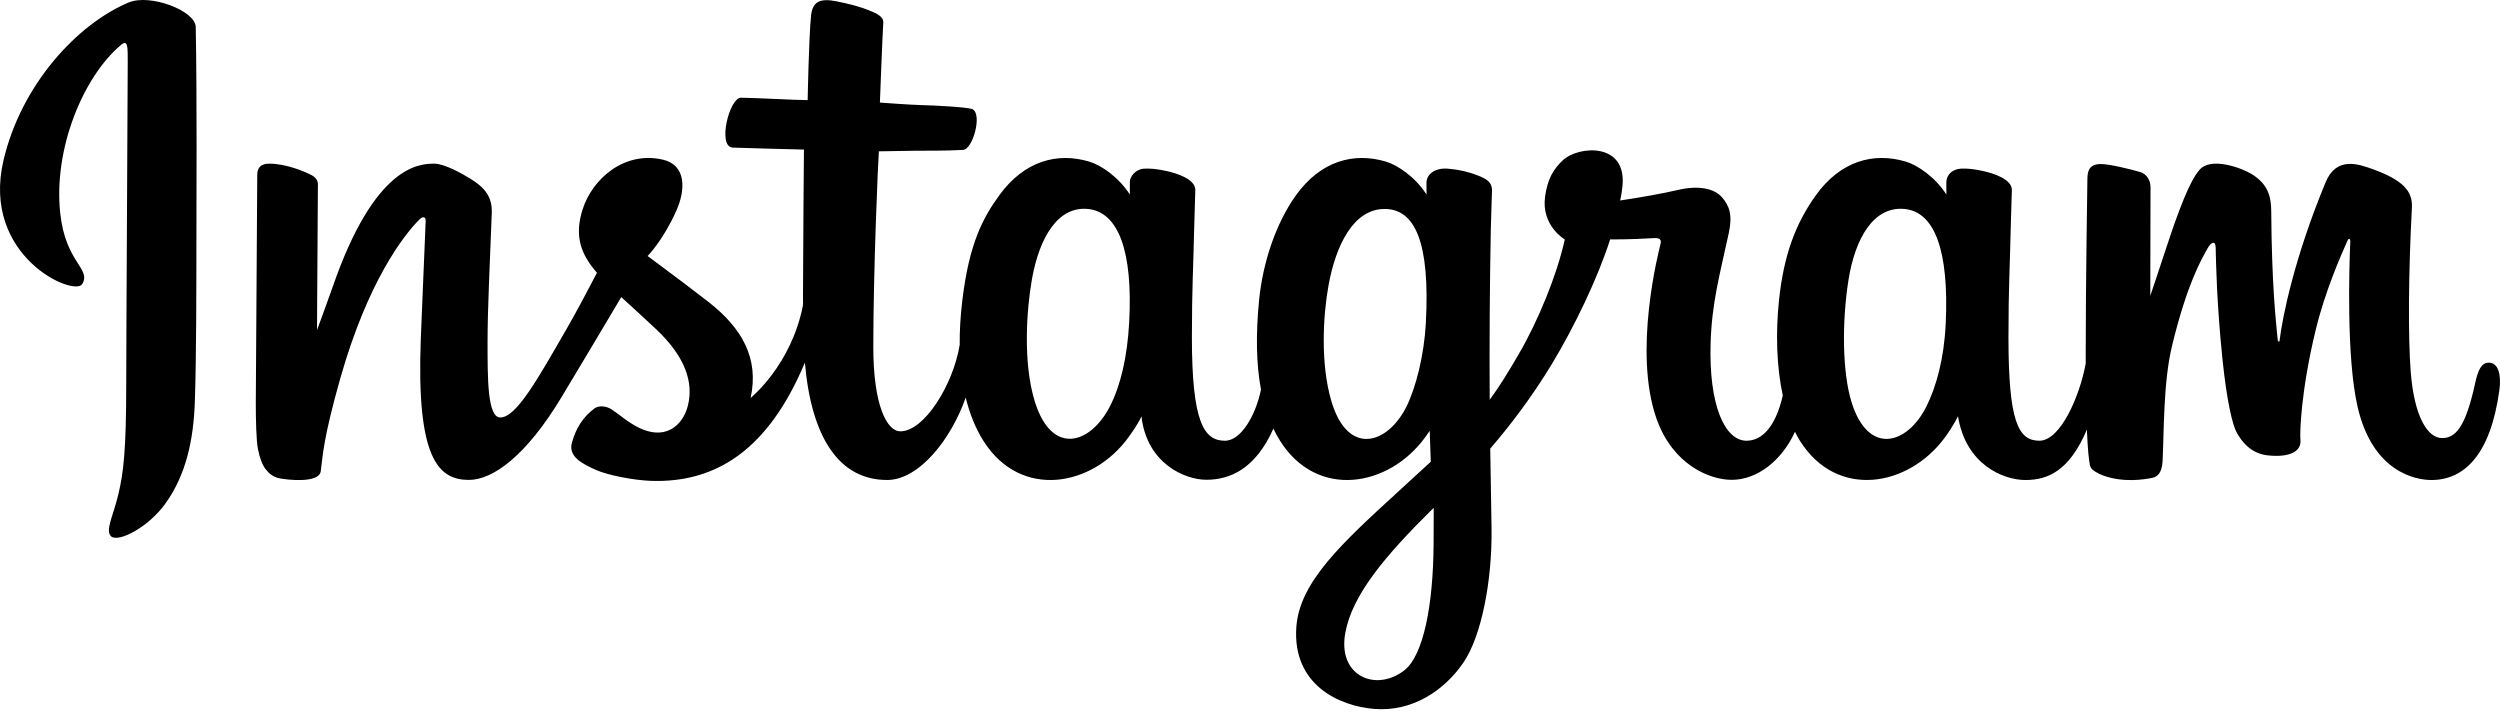
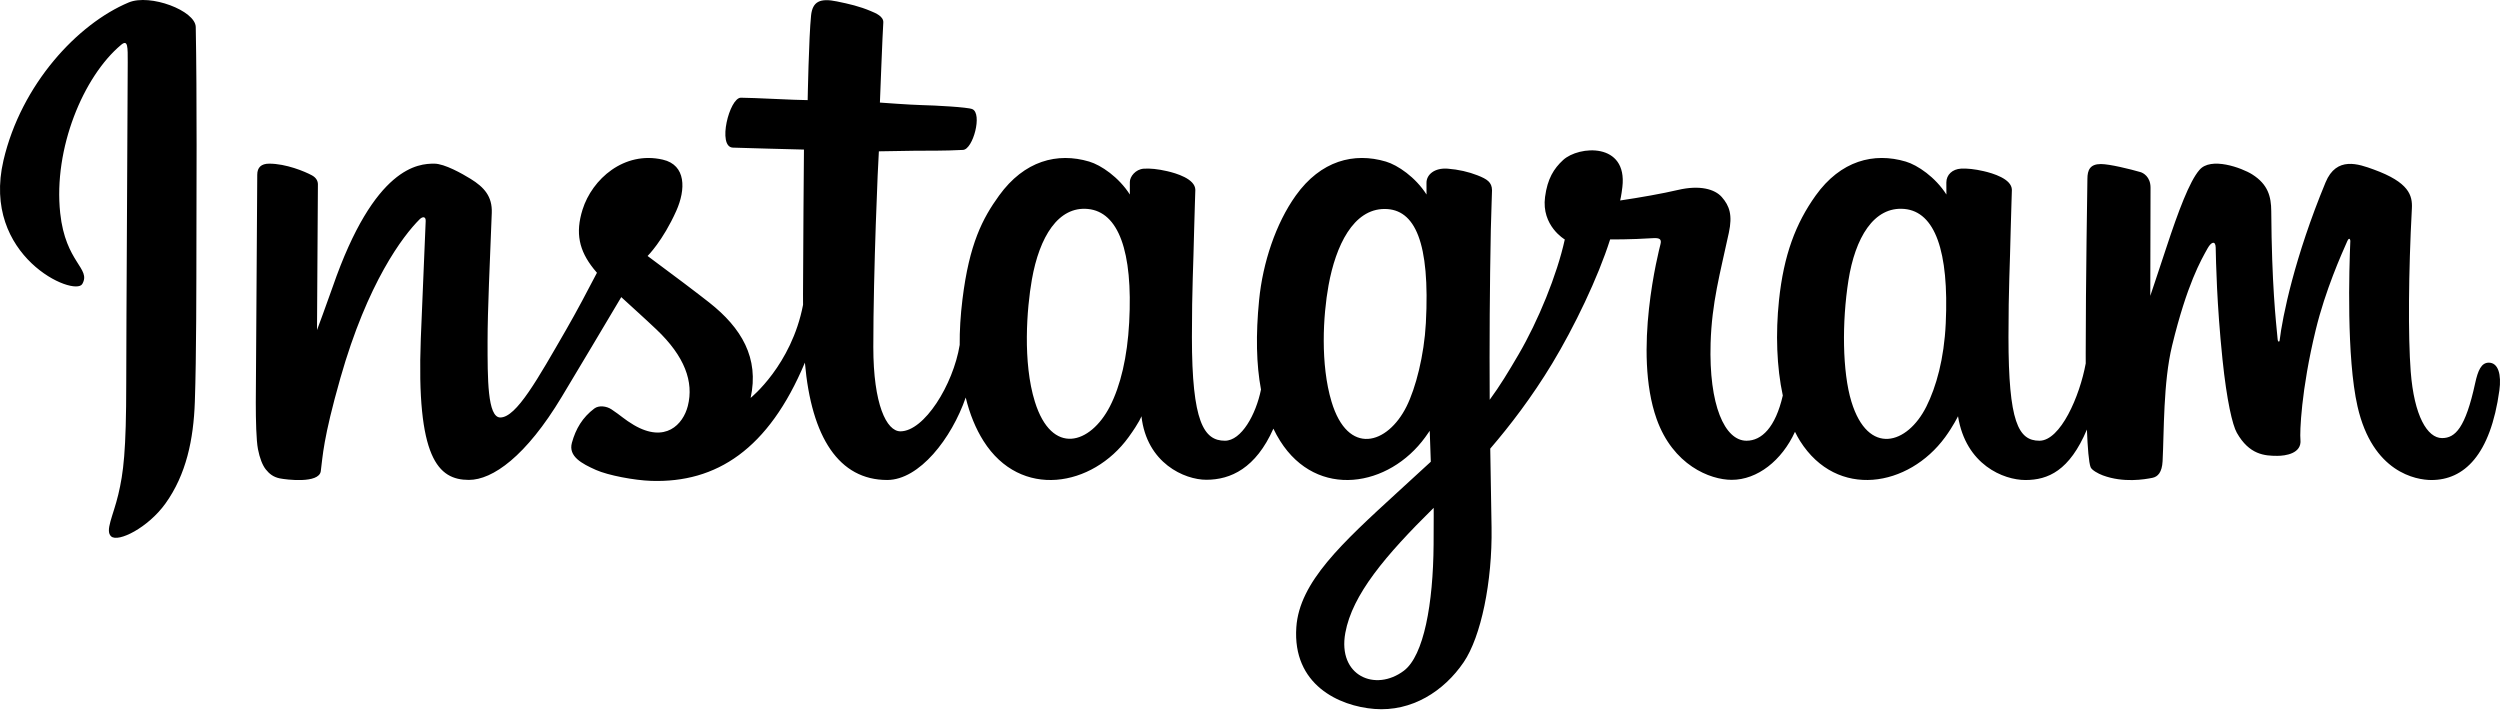
- <svg xmlns="http://www.w3.org/2000/svg" width="170" height="49" viewBox="0 0 170 49" fill="none">
-   <path d="M8.75 0.168C5.27 1.625 1.445 5.738 0.237 10.905C-1.293 17.448 5.073 20.216 5.596 19.31C6.211 18.244 4.455 17.883 4.094 14.488C3.627 10.102 5.666 5.202 8.232 3.052C8.708 2.652 8.686 3.208 8.686 4.237C8.686 6.076 8.584 22.585 8.584 26.031C8.584 30.693 8.392 32.165 8.046 33.62C7.696 35.094 7.132 36.09 7.559 36.474C8.036 36.903 10.072 35.882 11.251 34.237C12.665 32.264 13.16 29.893 13.249 27.32C13.356 24.218 13.351 19.295 13.356 16.487C13.36 13.911 13.399 6.37 13.31 1.837C13.289 0.724 10.205 -0.442 8.75 0.168ZM132.31 21.987C132.197 24.411 131.661 26.305 130.995 27.641C129.706 30.229 127.031 31.032 125.895 27.313C125.276 25.286 125.247 21.9 125.692 19.071C126.145 16.189 127.41 14.013 129.504 14.209C131.57 14.403 132.537 17.065 132.31 21.987ZM97.484 37.025C97.456 41.052 96.823 44.583 95.463 45.609C93.535 47.063 90.944 45.972 91.481 43.033C91.956 40.433 94.201 37.777 97.49 34.532C97.49 34.532 97.497 35.272 97.484 37.025ZM96.958 21.963C96.84 24.171 96.268 26.389 95.643 27.642C94.354 30.229 91.66 31.038 90.544 27.313C89.78 24.768 89.963 21.475 90.34 19.4C90.831 16.708 92.019 14.21 94.153 14.21C96.227 14.21 97.251 16.486 96.958 21.963ZM76.784 21.93C76.657 24.268 76.201 26.222 75.47 27.642C74.145 30.211 71.525 31.026 70.37 27.313C69.537 24.636 69.82 20.986 70.167 19.014C70.681 16.088 71.969 14.013 73.979 14.21C76.044 14.412 77.048 17.066 76.784 21.93ZM169.236 24.661C168.731 24.661 168.501 25.181 168.31 26.056C167.65 29.102 166.954 29.789 166.059 29.789C165.058 29.789 164.158 28.282 163.927 25.263C163.745 22.89 163.775 18.52 164.007 14.174C164.054 13.28 163.808 12.397 161.413 11.527C160.382 11.152 158.884 10.601 158.138 12.402C156.03 17.489 155.205 21.529 155.011 23.169C155.001 23.254 154.897 23.271 154.879 23.073C154.755 21.759 154.479 19.37 154.444 14.353C154.438 13.374 154.23 12.541 153.15 11.859C152.449 11.416 150.32 10.633 149.553 11.565C148.889 12.326 148.12 14.376 147.321 16.807C146.671 18.782 146.219 20.118 146.219 20.118C146.219 20.118 146.227 14.789 146.235 12.767C146.238 12.005 145.715 11.751 145.558 11.705C144.848 11.499 143.449 11.155 142.855 11.155C142.123 11.155 141.943 11.564 141.943 12.161C141.943 12.239 141.828 19.177 141.828 24.028C141.828 24.239 141.828 24.469 141.829 24.713C141.424 26.943 140.11 29.969 138.681 29.969C137.25 29.969 136.575 28.704 136.575 22.921C136.575 19.547 136.676 18.079 136.726 15.639C136.755 14.233 136.811 13.154 136.807 12.909C136.797 12.158 135.498 11.78 134.894 11.64C134.287 11.499 133.759 11.444 133.347 11.467C132.764 11.501 132.351 11.883 132.351 12.409C132.351 12.692 132.354 13.228 132.354 13.228C131.603 12.047 130.395 11.226 129.591 10.988C127.426 10.345 125.167 10.915 123.463 13.299C122.109 15.194 121.292 17.34 120.971 20.422C120.736 22.677 120.812 24.962 121.23 26.895C120.726 29.076 119.789 29.969 118.764 29.969C117.275 29.969 116.195 27.54 116.321 23.337C116.403 20.572 116.957 18.632 117.561 15.826C117.819 14.629 117.609 14.003 117.084 13.403C116.602 12.852 115.575 12.571 114.1 12.916C113.048 13.163 111.545 13.429 110.17 13.633C110.17 13.633 110.253 13.301 110.321 12.718C110.679 9.656 107.352 9.905 106.29 10.882C105.657 11.466 105.226 12.155 105.062 13.392C104.803 15.357 106.405 16.284 106.405 16.284C105.879 18.69 104.591 21.833 103.26 24.106C102.548 25.323 102.003 26.226 101.299 27.185C101.276 23.336 101.301 19.487 101.374 15.639C101.403 14.234 101.46 13.183 101.457 12.938C101.449 12.389 101.128 12.181 100.461 11.919C99.87 11.686 99.173 11.526 98.449 11.469C97.536 11.399 96.985 11.883 97 12.455C97.003 12.564 97.003 13.228 97.003 13.228C96.252 12.047 95.043 11.226 94.24 10.988C92.075 10.345 89.816 10.915 88.111 13.299C86.757 15.194 85.871 17.852 85.619 20.399C85.385 22.772 85.428 24.789 85.747 26.489C85.403 28.19 84.413 29.97 83.294 29.97C81.864 29.97 81.049 28.704 81.049 22.921C81.049 19.547 81.151 18.079 81.201 15.639C81.23 14.234 81.285 13.154 81.282 12.909C81.272 12.158 79.973 11.78 79.368 11.64C78.736 11.493 78.19 11.44 77.771 11.471C77.218 11.512 76.829 12.007 76.829 12.377V13.228C76.078 12.047 74.87 11.226 74.066 10.988C71.901 10.345 69.654 10.924 67.937 13.299C66.818 14.848 65.912 16.564 65.445 20.365C65.311 21.463 65.251 22.492 65.259 23.453C64.813 26.183 62.841 29.33 61.228 29.33C60.285 29.33 59.385 27.499 59.385 23.598C59.385 18.402 59.707 11.003 59.762 10.29C59.762 10.29 61.799 10.256 62.194 10.251C63.21 10.24 64.131 10.264 65.485 10.194C66.164 10.16 66.818 7.723 66.117 7.421C65.799 7.285 63.554 7.166 62.664 7.147C61.916 7.13 59.833 6.975 59.833 6.975C59.833 6.975 60.02 2.064 60.064 1.546C60.1 1.113 59.541 0.891 59.22 0.756C58.44 0.426 57.742 0.268 56.915 0.097C55.772 -0.139 55.254 0.092 55.153 1.057C55 2.52 54.921 6.808 54.921 6.808C54.082 6.808 51.217 6.645 50.378 6.645C49.599 6.645 48.757 9.997 49.835 10.038C51.075 10.086 53.236 10.128 54.668 10.171C54.668 10.171 54.604 17.691 54.604 20.014C54.604 20.26 54.605 20.499 54.607 20.729C53.818 24.838 51.042 27.058 51.042 27.058C51.638 24.339 50.42 22.298 48.226 20.57C47.417 19.933 45.821 18.728 44.036 17.407C44.036 17.407 45.07 16.387 45.987 14.337C46.637 12.884 46.665 11.222 45.07 10.855C42.434 10.249 40.262 12.185 39.614 14.251C39.111 15.852 39.379 17.04 40.363 18.273C40.435 18.364 40.513 18.456 40.593 18.548C39.998 19.695 39.181 21.239 38.489 22.436C36.567 25.76 35.116 28.389 34.019 28.389C33.142 28.389 33.154 25.72 33.154 23.22C33.154 21.066 33.313 17.827 33.441 14.473C33.483 13.364 32.928 12.732 31.998 12.16C31.433 11.812 30.228 11.129 29.53 11.129C28.484 11.129 25.469 11.271 22.621 19.512C22.262 20.55 21.556 22.443 21.556 22.443L21.617 12.533C21.617 12.3 21.493 12.076 21.21 11.922C20.73 11.662 19.448 11.129 18.307 11.129C17.764 11.129 17.493 11.381 17.493 11.885L17.394 27.389C17.394 28.567 17.424 29.942 17.541 30.543C17.657 31.144 17.845 31.634 18.078 31.925C18.31 32.216 18.579 32.438 19.023 32.529C19.435 32.614 21.695 32.904 21.812 32.041C21.953 31.006 21.959 29.886 23.145 25.711C24.992 19.211 27.401 16.04 28.533 14.913C28.732 14.717 28.957 14.705 28.946 15.027C28.898 16.452 28.728 20.013 28.614 23.038C28.307 31.134 29.78 32.634 31.885 32.634C33.495 32.634 35.765 31.035 38.197 26.985C39.553 24.728 40.903 22.467 42.246 20.203C42.983 20.885 43.81 21.62 44.637 22.405C46.559 24.229 47.19 25.962 46.771 27.606C46.452 28.863 45.245 30.159 43.099 28.9C42.474 28.532 42.207 28.248 41.578 27.834C41.24 27.612 40.724 27.545 40.415 27.779C39.611 28.384 39.151 29.155 38.889 30.109C38.634 31.037 39.563 31.528 40.528 31.957C41.357 32.327 43.141 32.661 44.278 32.699C48.71 32.848 52.261 30.56 54.732 24.657C55.174 29.755 57.057 32.639 60.328 32.639C62.516 32.639 64.708 29.812 65.667 27.031C65.942 28.165 66.35 29.151 66.876 29.984C69.397 33.978 74.287 33.119 76.743 29.727C77.503 28.679 77.618 28.303 77.618 28.303C77.977 31.505 80.555 32.624 82.032 32.624C83.686 32.624 85.393 31.842 86.59 29.148C86.729 29.441 86.883 29.72 87.05 29.984C89.571 33.978 94.461 33.119 96.917 29.727C97.033 29.568 97.134 29.424 97.221 29.294L97.293 31.398L95.032 33.472C91.241 36.946 88.362 39.581 88.15 42.65C87.88 46.562 91.052 48.017 93.455 48.207C96.002 48.41 98.188 47.001 99.529 45.03C100.709 43.295 101.482 39.561 101.425 35.873C101.403 34.397 101.365 32.519 101.336 30.506C102.667 28.961 104.166 27.007 105.546 24.722C107.051 22.23 108.663 18.885 109.488 16.281C109.488 16.281 110.889 16.293 112.384 16.195C112.862 16.164 112.999 16.262 112.911 16.612C112.804 17.036 111.022 23.909 112.649 28.487C113.761 31.622 116.271 32.629 117.758 32.629C119.5 32.629 121.166 31.314 122.059 29.362C122.167 29.579 122.279 29.79 122.402 29.985C124.922 33.978 129.795 33.113 132.269 29.727C132.827 28.963 133.144 28.303 133.144 28.303C133.674 31.617 136.252 32.641 137.728 32.641C139.266 32.641 140.725 32.01 141.909 29.209C141.959 30.442 142.037 31.451 142.16 31.769C142.235 31.964 142.672 32.207 142.989 32.325C144.396 32.847 145.831 32.6 146.362 32.493C146.729 32.419 147.016 32.123 147.055 31.362C147.159 29.362 147.095 26.001 147.702 23.503C148.719 19.312 149.669 17.686 150.119 16.881C150.371 16.43 150.656 16.356 150.666 16.833C150.687 17.799 150.735 20.635 151.13 24.445C151.419 27.247 151.806 28.904 152.103 29.428C152.952 30.927 154 30.998 154.853 30.998C155.396 30.998 156.531 30.848 156.429 29.894C156.38 29.429 156.466 26.555 157.47 22.426C158.125 19.729 159.218 17.293 159.612 16.402C159.757 16.073 159.825 16.332 159.822 16.383C159.739 18.24 159.553 24.314 160.31 27.637C161.336 32.137 164.302 32.641 165.336 32.641C167.543 32.641 169.348 30.962 169.956 26.544C170.103 25.481 169.886 24.661 169.236 24.661Z" fill="black" />
+ <svg xmlns="http://www.w3.org/2000/svg" width="141" height="40" viewBox="0 0 141 40" fill="none">
+   <path d="M7.257 0.139C4.371 1.348 1.198 4.759 0.196 9.044C-1.073 14.472 4.208 16.768 4.641 16.016C5.151 15.132 3.695 14.833 3.395 12.016C3.008 8.379 4.699 4.315 6.828 2.531C7.223 2.2 7.204 2.661 7.204 3.514C7.204 5.039 7.12 18.733 7.12 21.59C7.12 25.457 6.96 26.678 6.673 27.885C6.383 29.108 5.915 29.934 6.269 30.252C6.665 30.608 8.354 29.761 9.332 28.397C10.504 26.76 10.915 24.794 10.989 22.66C11.078 20.087 11.074 16.003 11.078 13.674C11.081 11.538 11.114 5.284 11.04 1.524C11.022 0.601 8.464 -0.367 7.257 0.139ZM109.74 18.236C109.647 20.247 109.202 21.818 108.649 22.926C107.58 25.072 105.362 25.738 104.42 22.654C103.906 20.972 103.882 18.164 104.251 15.818C104.627 13.428 105.676 11.623 107.413 11.785C109.127 11.946 109.929 14.154 109.74 18.236ZM80.855 30.709C80.832 34.049 80.306 36.978 79.179 37.829C77.58 39.035 75.431 38.13 75.876 35.693C76.27 33.536 78.132 31.333 80.86 28.642C80.86 28.642 80.865 29.255 80.855 30.709ZM80.419 18.217C80.321 20.048 79.846 21.887 79.328 22.926C78.259 25.072 76.025 25.743 75.098 22.654C74.465 20.543 74.617 17.812 74.93 16.091C75.337 13.858 76.322 11.786 78.092 11.786C79.812 11.786 80.661 13.674 80.419 18.217ZM63.686 18.189C63.581 20.128 63.203 21.749 62.596 22.926C61.497 25.058 59.324 25.733 58.366 22.654C57.675 20.434 57.91 17.406 58.197 15.771C58.624 13.344 59.692 11.623 61.359 11.786C63.072 11.953 63.904 14.154 63.686 18.189ZM140.367 20.454C139.949 20.454 139.757 20.886 139.599 21.612C139.051 24.138 138.475 24.708 137.732 24.708C136.902 24.708 136.156 23.457 135.964 20.954C135.813 18.985 135.837 15.361 136.03 11.756C136.069 11.015 135.865 10.282 133.878 9.56C133.024 9.25 131.781 8.793 131.162 10.286C129.414 14.506 128.73 17.856 128.569 19.217C128.561 19.287 128.474 19.302 128.459 19.137C128.356 18.047 128.127 16.066 128.099 11.905C128.093 11.093 127.921 10.402 127.025 9.836C126.443 9.469 124.678 8.819 124.042 9.592C123.491 10.224 122.853 11.924 122.19 13.94C121.651 15.578 121.276 16.686 121.276 16.686C121.276 16.686 121.283 12.266 121.29 10.589C121.293 9.957 120.859 9.746 120.728 9.708C120.139 9.537 118.979 9.252 118.487 9.252C117.879 9.252 117.73 9.591 117.73 10.086C117.73 10.151 117.634 15.905 117.634 19.929C117.634 20.104 117.634 20.295 117.635 20.497C117.299 22.347 116.209 24.857 115.024 24.857C113.837 24.857 113.278 23.808 113.278 19.011C113.278 16.212 113.362 14.995 113.403 12.971C113.427 11.806 113.473 10.91 113.47 10.707C113.462 10.084 112.385 9.77 111.883 9.654C111.38 9.537 110.942 9.492 110.6 9.511C110.116 9.539 109.774 9.856 109.774 10.292C109.774 10.527 109.777 10.971 109.777 10.971C109.154 9.992 108.152 9.311 107.485 9.113C105.689 8.58 103.816 9.053 102.402 11.03C101.279 12.602 100.602 14.382 100.335 16.939C100.14 18.808 100.204 20.704 100.55 22.307C100.132 24.116 99.355 24.857 98.504 24.857C97.27 24.857 96.374 22.842 96.478 19.356C96.547 17.063 97.006 15.454 97.507 13.126C97.721 12.134 97.547 11.614 97.112 11.117C96.712 10.66 95.86 10.426 94.636 10.713C93.764 10.918 92.517 11.138 91.377 11.307C91.377 11.307 91.446 11.032 91.502 10.548C91.799 8.009 89.04 8.215 88.159 9.026C87.634 9.51 87.276 10.081 87.141 11.108C86.925 12.737 88.254 13.506 88.254 13.506C87.818 15.502 86.749 18.109 85.646 19.994C85.055 21.004 84.603 21.752 84.019 22.547C84 19.355 84.021 16.163 84.082 12.972C84.106 11.806 84.152 10.934 84.15 10.731C84.143 10.276 83.877 10.103 83.324 9.886C82.834 9.693 82.256 9.56 81.655 9.513C80.898 9.454 80.441 9.856 80.454 10.331C80.456 10.421 80.456 10.971 80.456 10.971C79.833 9.992 78.831 9.311 78.164 9.113C76.368 8.58 74.495 9.053 73.081 11.03C71.958 12.602 71.222 14.807 71.014 16.919C70.82 18.888 70.856 20.561 71.12 21.97C70.835 23.381 70.014 24.857 69.086 24.857C67.899 24.857 67.224 23.808 67.224 19.011C67.224 16.212 67.308 14.995 67.349 12.971C67.373 11.806 67.419 10.91 67.417 10.707C67.408 10.084 66.331 9.77 65.829 9.654C65.305 9.533 64.852 9.488 64.504 9.514C64.046 9.548 63.723 9.959 63.723 10.265V10.971C63.1 9.992 62.098 9.311 61.431 9.113C59.636 8.58 57.772 9.06 56.348 11.03C55.42 12.315 54.668 13.739 54.282 16.891C54.17 17.802 54.12 18.655 54.127 19.453C53.757 21.717 52.121 24.327 50.784 24.327C50.001 24.327 49.255 22.808 49.255 19.573C49.255 15.263 49.522 9.126 49.568 8.535C49.568 8.535 51.258 8.506 51.585 8.502C52.428 8.493 53.191 8.513 54.314 8.455C54.877 8.427 55.42 6.405 54.839 6.155C54.575 6.042 52.713 5.943 51.975 5.927C51.354 5.914 49.627 5.785 49.627 5.785C49.627 5.785 49.782 1.712 49.818 1.282C49.848 0.923 49.384 0.739 49.118 0.627C48.471 0.353 47.892 0.222 47.206 0.081C46.258 -0.115 45.828 0.076 45.744 0.876C45.618 2.091 45.552 5.647 45.552 5.647C44.857 5.647 42.48 5.511 41.785 5.511C41.138 5.511 40.44 8.292 41.334 8.326C42.362 8.366 44.155 8.4 45.343 8.436C45.343 8.436 45.29 14.674 45.29 16.6C45.29 16.804 45.291 17.002 45.292 17.193C44.638 20.601 42.335 22.442 42.335 22.442C42.829 20.187 41.819 18.494 39.999 17.061C39.329 16.533 38.005 15.533 36.524 14.437C36.524 14.437 37.382 13.592 38.143 11.891C38.681 10.686 38.705 9.308 37.382 9.004C35.196 8.501 33.394 10.106 32.856 11.82C32.44 13.148 32.662 14.133 33.478 15.156C33.537 15.231 33.602 15.308 33.668 15.384C33.175 16.335 32.497 17.616 31.923 18.609C30.33 21.366 29.126 23.546 28.216 23.546C27.489 23.546 27.499 21.332 27.499 19.259C27.499 17.473 27.631 14.786 27.736 12.004C27.771 11.084 27.311 10.56 26.54 10.086C26.071 9.797 25.072 9.23 24.492 9.23C23.625 9.23 21.125 9.348 18.762 16.183C18.464 17.045 17.879 18.615 17.879 18.615L17.93 10.395C17.93 10.202 17.827 10.016 17.592 9.889C17.194 9.672 16.13 9.23 15.184 9.23C14.734 9.231 14.509 9.44 14.509 9.857L14.427 22.717C14.427 23.694 14.452 24.834 14.549 25.332C14.645 25.831 14.801 26.238 14.994 26.479C15.187 26.72 15.41 26.904 15.777 26.98C16.12 27.051 17.994 27.291 18.092 26.575C18.208 25.716 18.213 24.788 19.197 21.325C20.729 15.934 22.727 13.304 23.666 12.369C23.83 12.206 24.018 12.196 24.009 12.464C23.969 13.646 23.828 16.599 23.733 19.108C23.479 25.823 24.7 27.067 26.446 27.067C27.781 27.067 29.664 25.741 31.682 22.382C32.806 20.51 33.925 18.635 35.039 16.757C35.651 17.323 36.337 17.932 37.023 18.583C38.617 20.096 39.14 21.533 38.793 22.897C38.528 23.939 37.527 25.014 35.747 23.97C35.228 23.665 35.007 23.43 34.485 23.086C34.205 22.902 33.777 22.847 33.52 23.04C32.854 23.542 32.473 24.182 32.255 24.973C32.044 25.743 32.815 26.15 33.614 26.506C34.302 26.812 35.782 27.09 36.725 27.121C40.401 27.244 43.346 25.347 45.396 20.451C45.763 24.679 47.324 27.071 50.037 27.071C51.852 27.071 53.67 24.727 54.466 22.42C54.694 23.36 55.032 24.178 55.468 24.869C57.559 28.182 61.615 27.469 63.652 24.656C64.282 23.787 64.378 23.475 64.378 23.475C64.675 26.131 66.814 27.059 68.038 27.059C69.41 27.059 70.826 26.41 71.819 24.176C71.935 24.419 72.062 24.65 72.201 24.869C74.291 28.182 78.347 27.469 80.385 24.656C80.481 24.524 80.564 24.405 80.637 24.297L80.697 26.042L78.821 27.762C75.677 30.644 73.289 32.829 73.113 35.374C72.889 38.62 75.52 39.826 77.513 39.984C79.626 40.152 81.438 38.984 82.551 37.349C83.53 35.91 84.171 32.813 84.124 29.754C84.105 28.529 84.074 26.972 84.05 25.302C85.153 24.02 86.397 22.4 87.542 20.505C88.79 18.438 90.127 15.663 90.811 13.504C90.811 13.504 91.973 13.514 93.213 13.433C93.609 13.407 93.724 13.488 93.65 13.778C93.562 14.13 92.084 19.83 93.433 23.628C94.356 26.227 96.437 27.063 97.671 27.063C99.115 27.063 100.497 25.973 101.237 24.353C101.327 24.534 101.42 24.708 101.522 24.87C103.613 28.182 107.654 27.465 109.706 24.656C110.169 24.022 110.432 23.475 110.432 23.475C110.872 26.224 113.01 27.073 114.234 27.073C115.509 27.073 116.72 26.55 117.702 24.226C117.743 25.249 117.808 26.086 117.91 26.349C117.972 26.511 118.334 26.713 118.598 26.811C119.765 27.244 120.954 27.039 121.395 26.95C121.7 26.889 121.938 26.644 121.97 26.012C122.056 24.353 122.003 21.566 122.506 19.494C123.35 16.018 124.138 14.669 124.511 14.002C124.721 13.627 124.956 13.566 124.965 13.962C124.983 14.763 125.022 17.115 125.349 20.275C125.59 22.599 125.91 23.973 126.157 24.408C126.861 25.652 127.73 25.71 128.438 25.71C128.888 25.71 129.83 25.586 129.745 24.795C129.704 24.409 129.776 22.026 130.608 18.601C131.152 16.364 132.058 14.343 132.385 13.604C132.506 13.332 132.562 13.546 132.559 13.588C132.491 15.129 132.336 20.167 132.964 22.922C133.815 26.655 136.275 27.073 137.133 27.073C138.963 27.073 140.46 25.68 140.965 22.016C141.086 21.134 140.906 20.454 140.367 20.454Z" fill="black" />
</svg>
